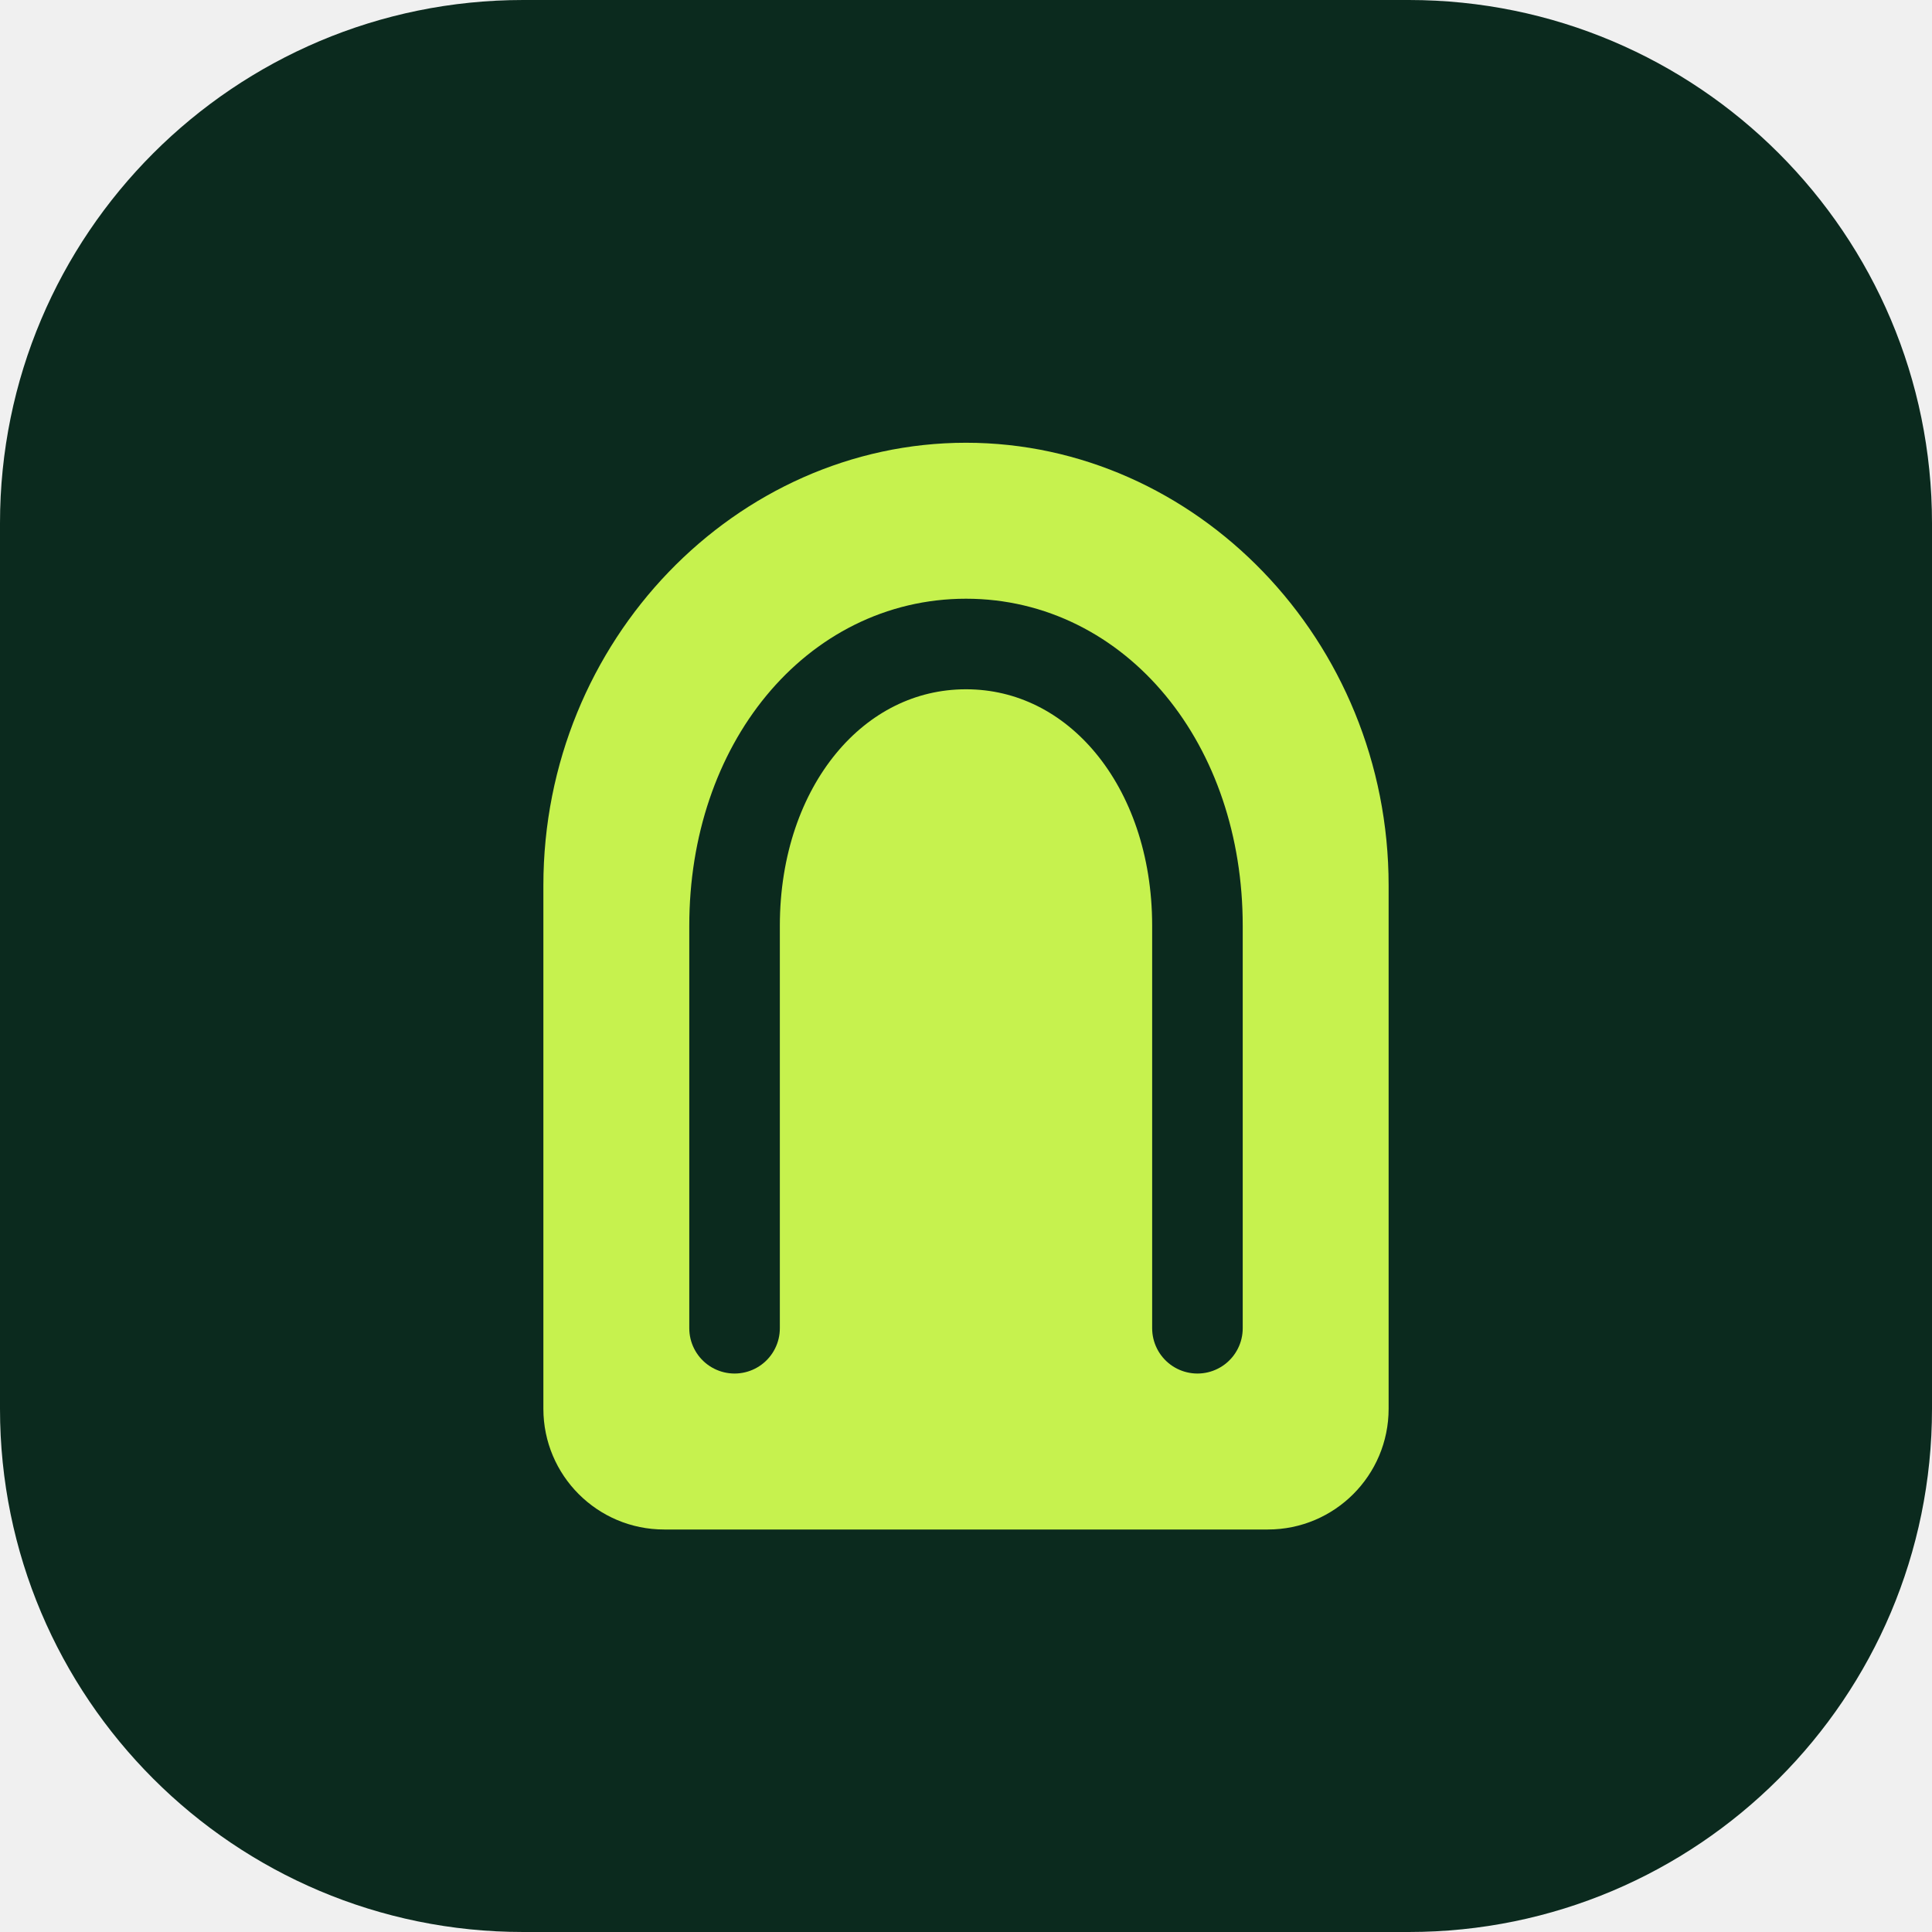
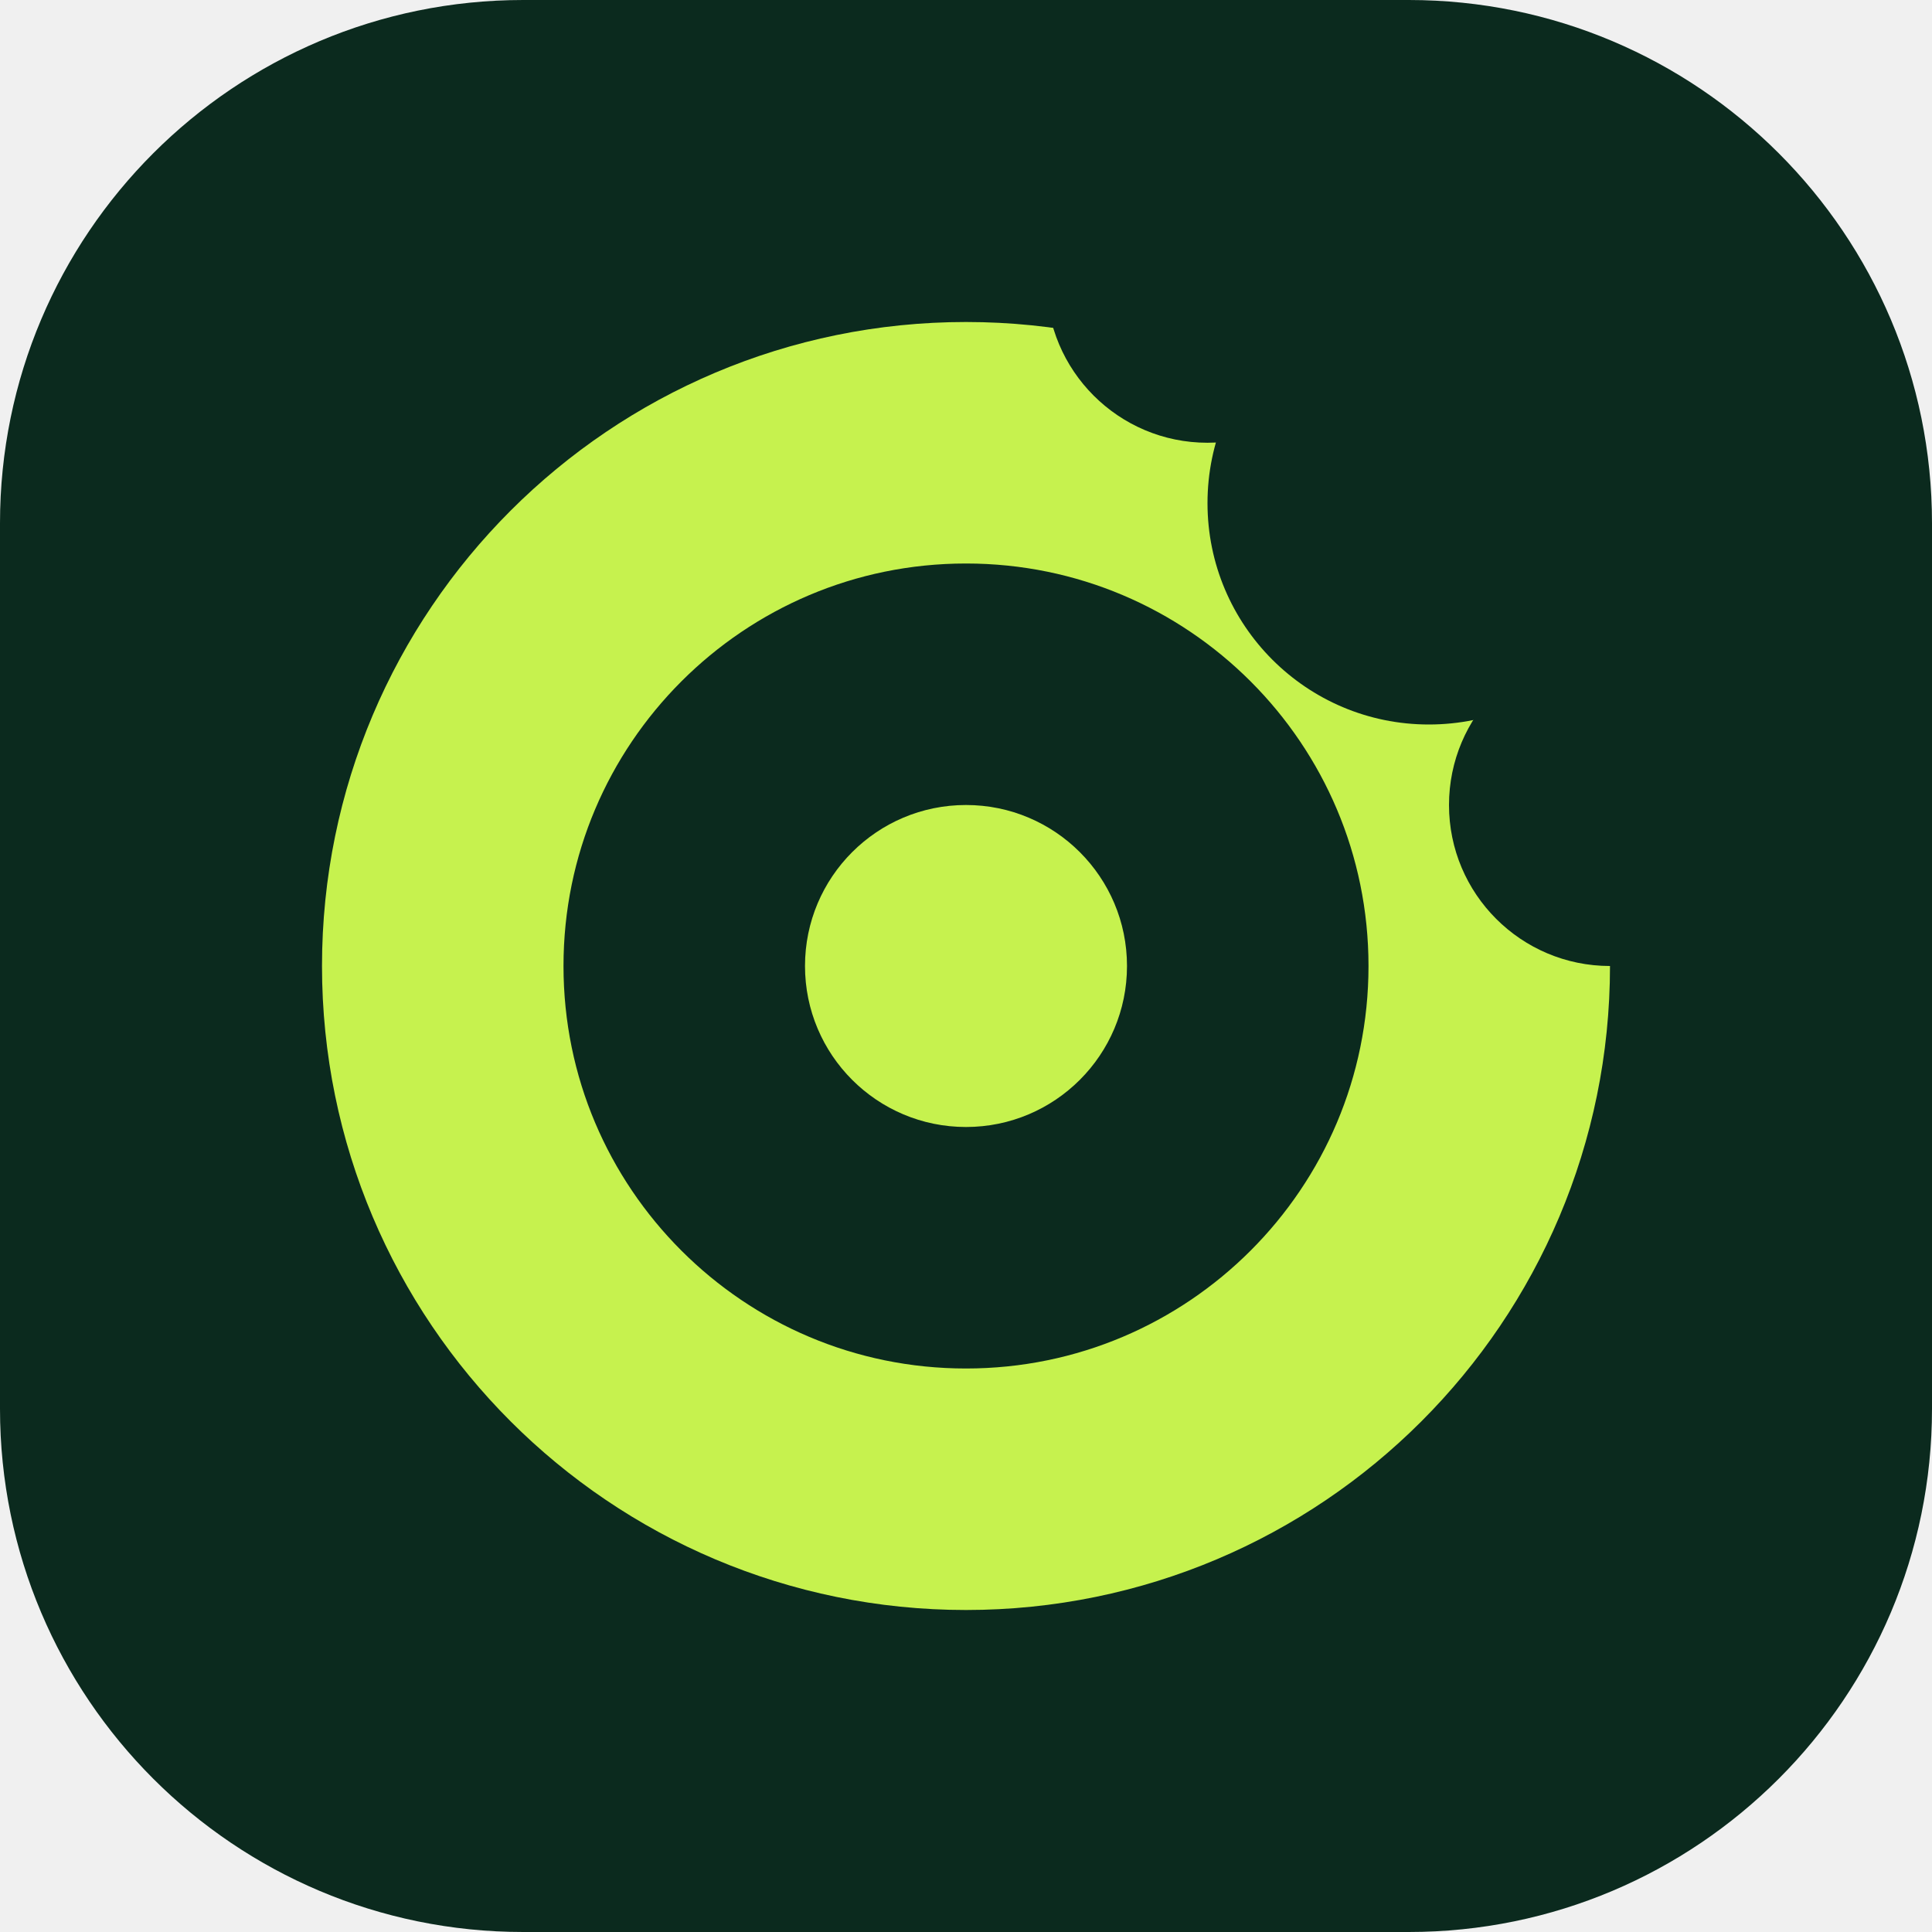
<svg xmlns="http://www.w3.org/2000/svg" width="96" height="96" viewBox="0 0 96 96" fill="none" role="img" aria-label="Stop Biting">
+   <defs>
+     <mask id="m" maskUnits="userSpaceOnUse" x="0" y="0" width="96" height="96">
+       <rect width="96" height="96" fill="#fff" />
+       <circle cx="71" cy="25" r="11" fill="#000" />
+       <circle cx="80" cy="40" r="8" fill="#000" />
+       <circle cx="60" cy="14" r="8" fill="#000" />
+     </mask>
+   </defs>
  <rect width="96" height="96" rx="26" fill="#0B2A1E" />
-   <path d="M27 70V44C27 31.8 36.6 22 48 22C59.4 22 69 31.8 69 44V70A6 6 0 0 1 63 76H33A6 6 0 0 1 27 70Z" fill="#C6F24E" />
-   <path d="M36.5 66V46C36.5 38 41.5 32 48 32C54.5 32 59.5 38 59.5 46V66" stroke="#0B2A1E" stroke-width="4.5" stroke-linecap="round" />
+   <circle cx="48" cy="48" r="26" stroke="#C6F24E" stroke-width="12" mask="url(#m)" />
+   <circle cx="48" cy="48" r="8" fill="#C6F24E" />
</svg>
